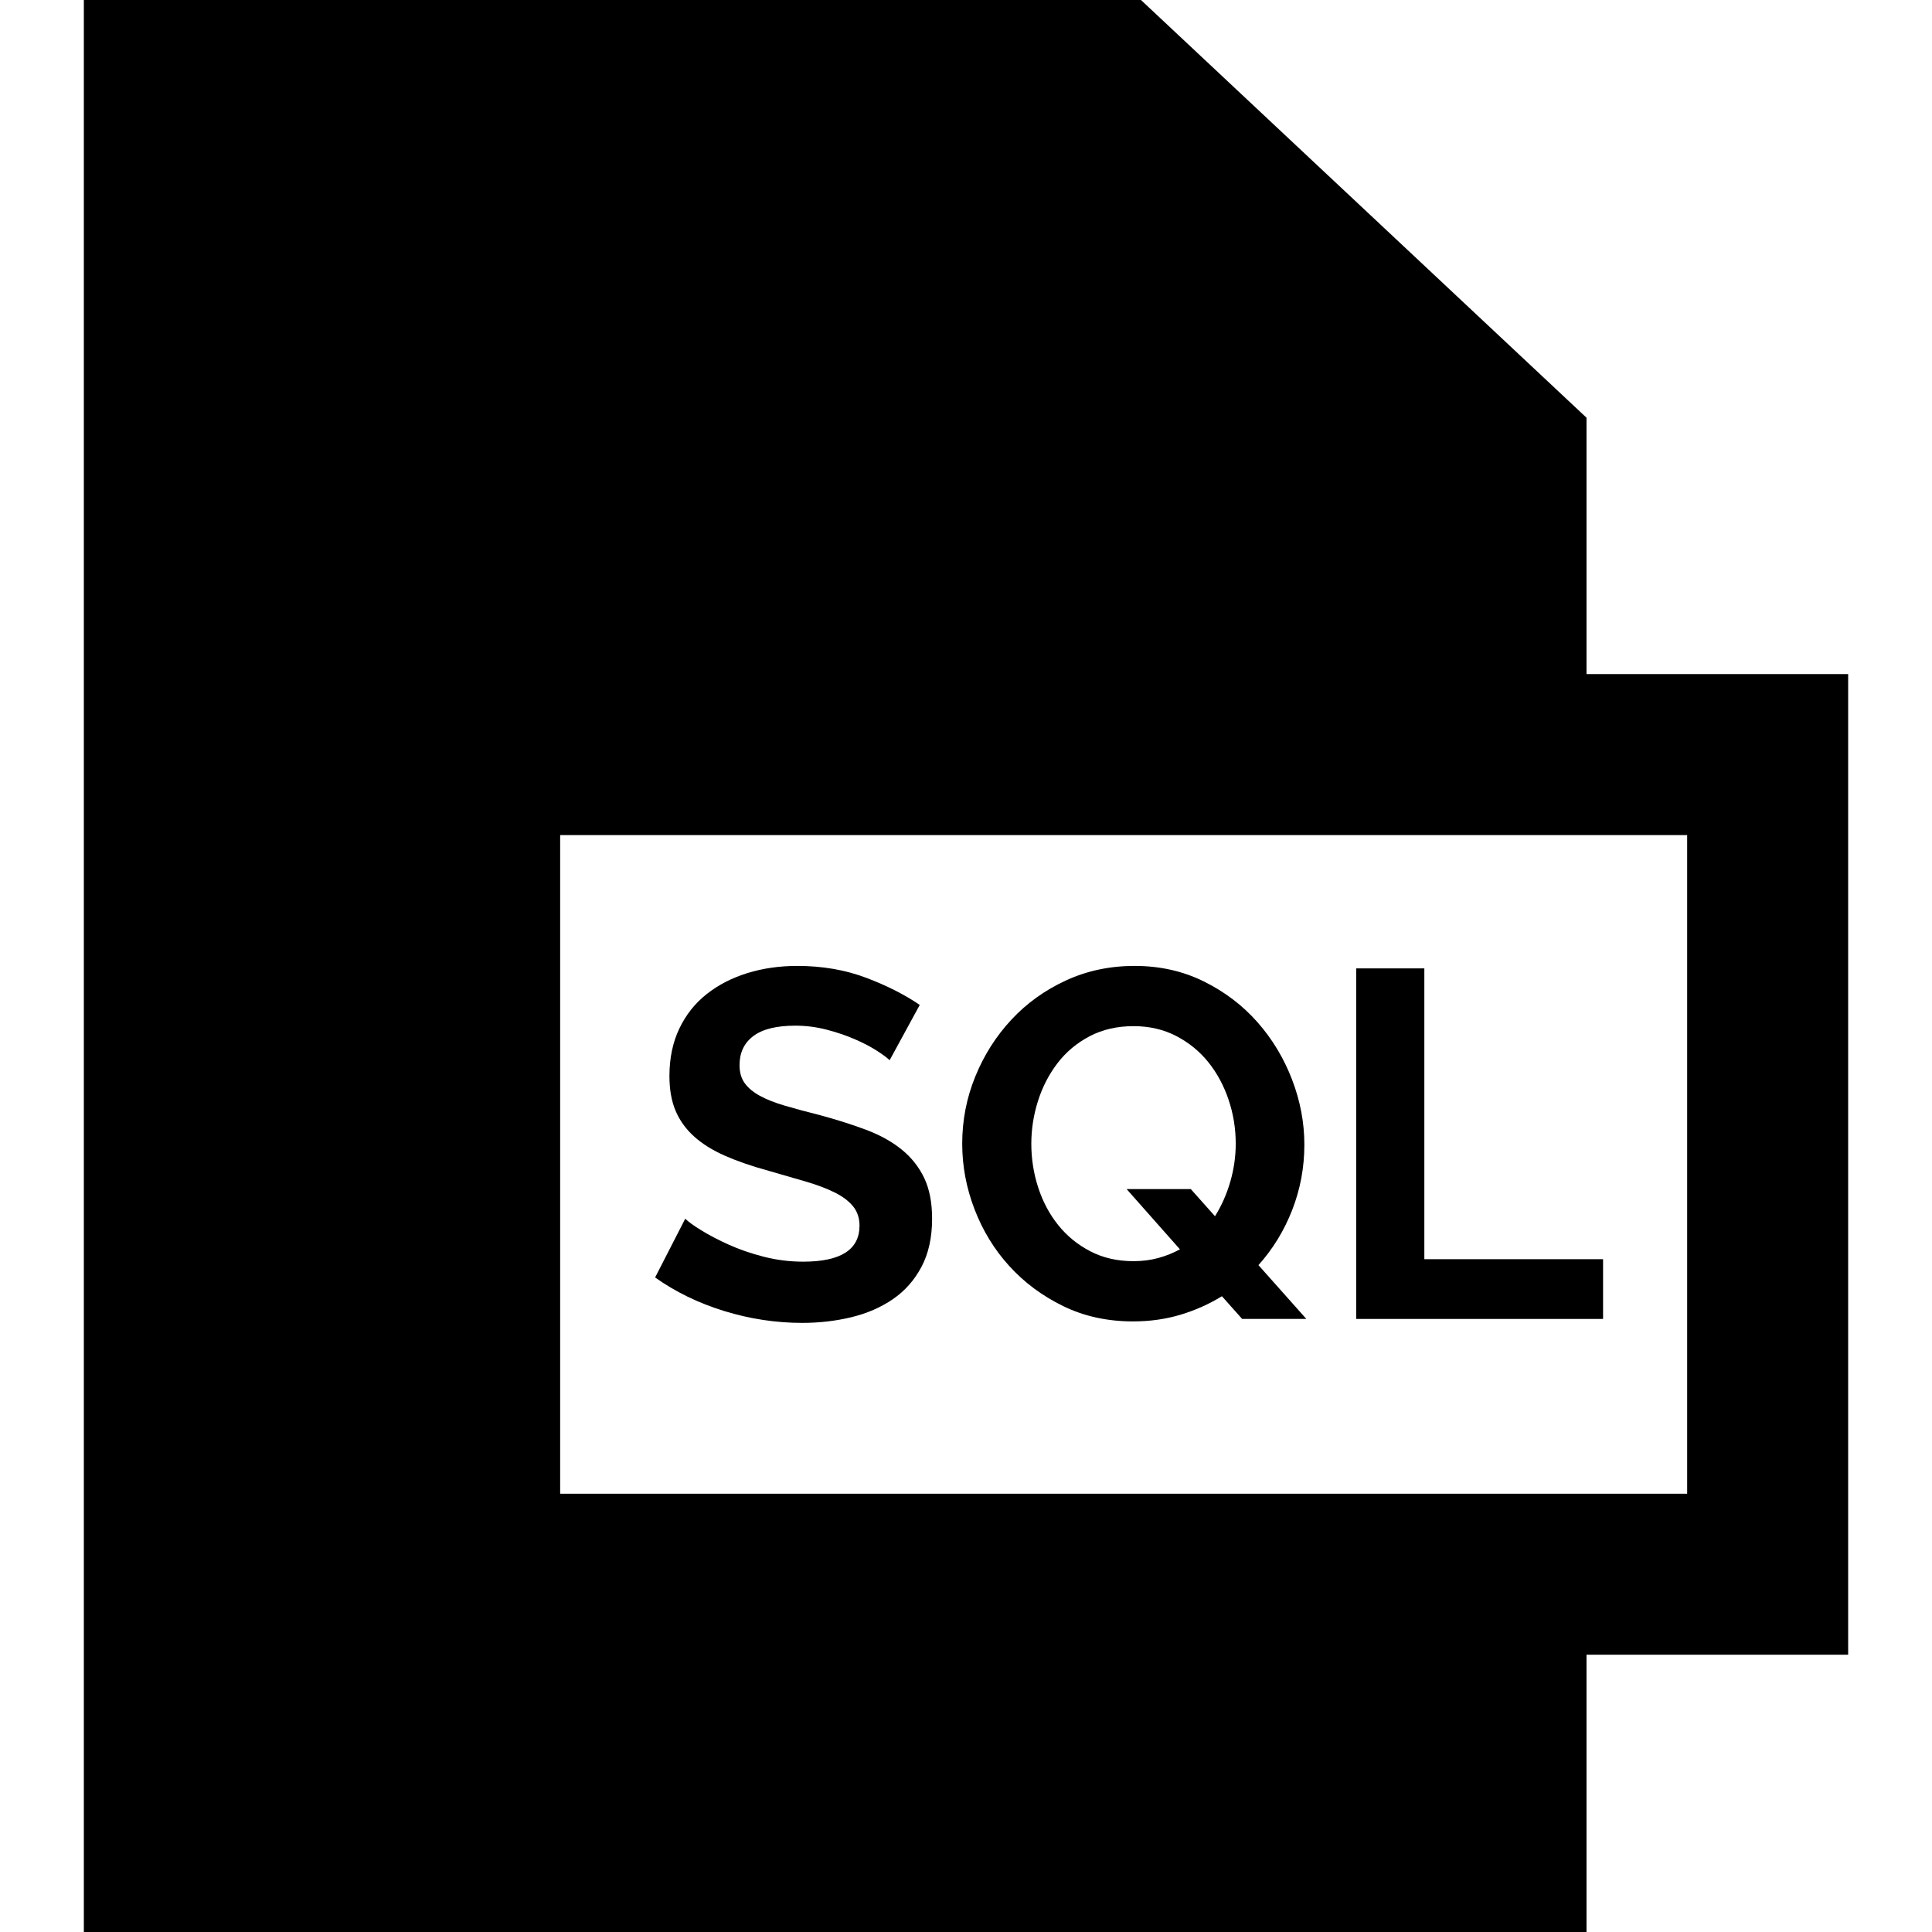
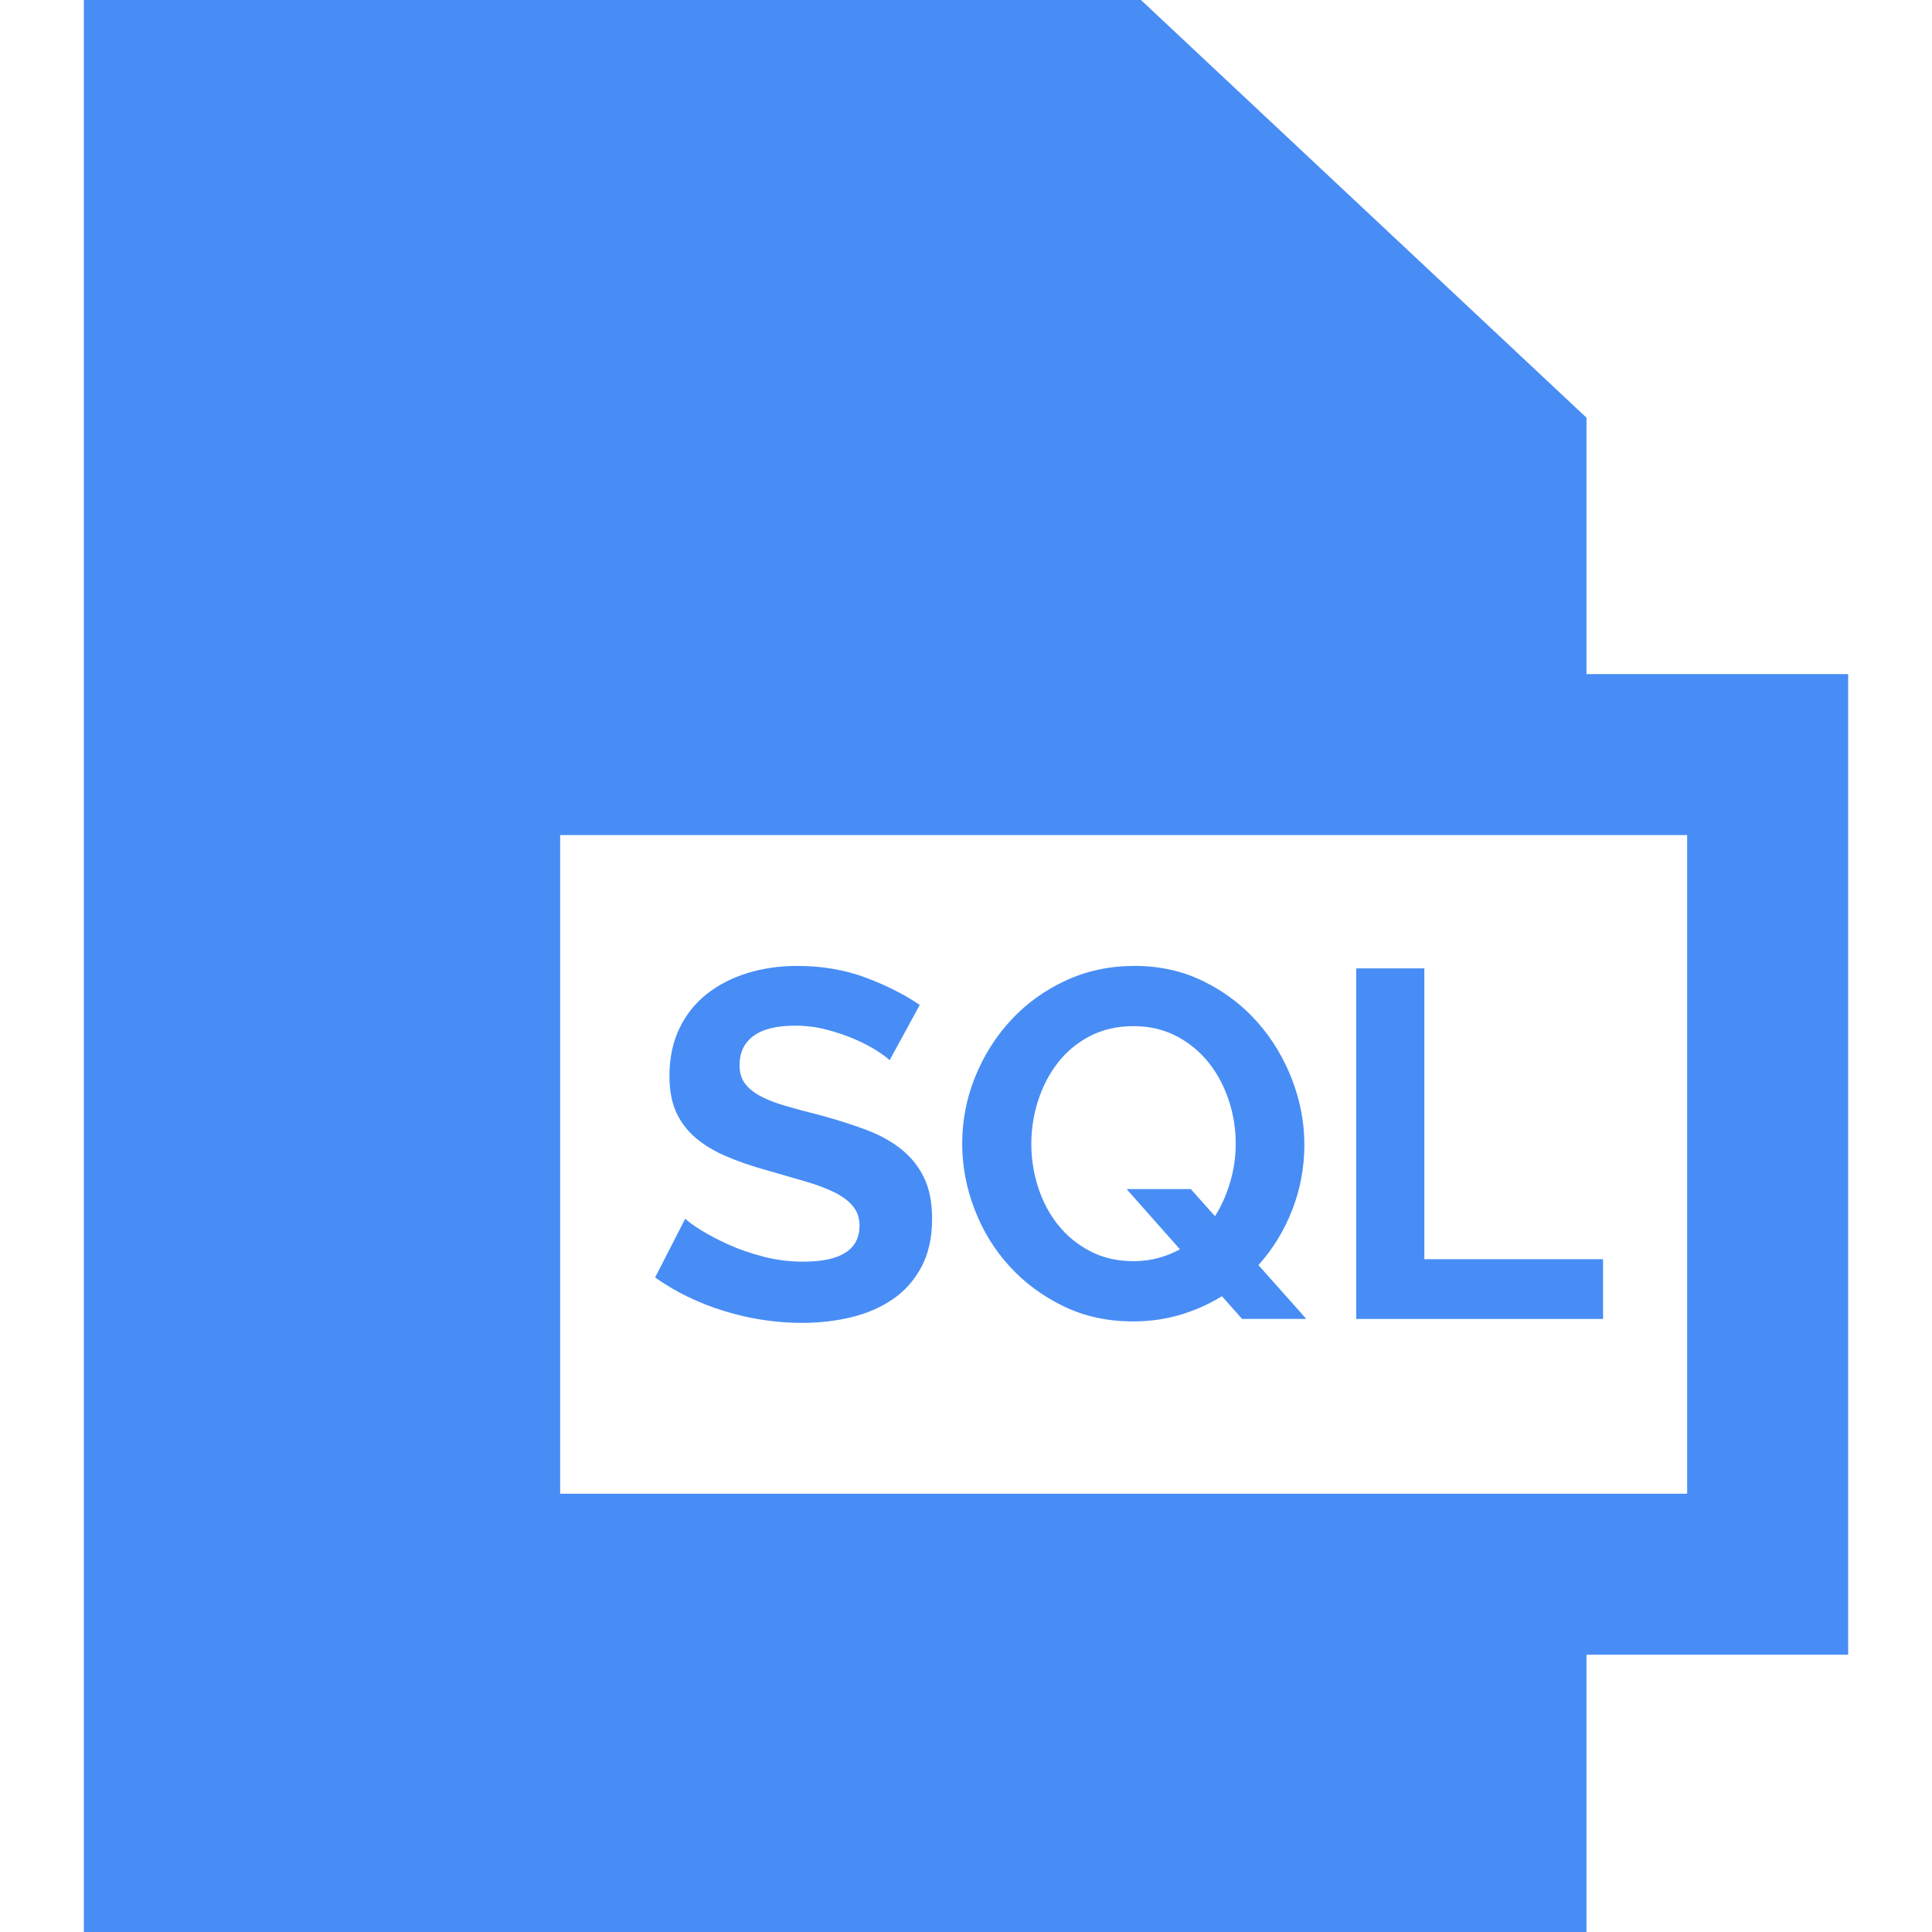
- <svg xmlns="http://www.w3.org/2000/svg" version="1.1" id="Capa_1" x="0px" y="0px" viewBox="0 0 360 360" style="enable-background:new 0 0 360 360;" xml:space="preserve">
+ <svg xmlns="http://www.w3.org/2000/svg" fill="#488df5" version="1.1" id="Capa_1" x="0px" y="0px" viewBox="0 0 360 360" style="enable-background:new 0 0 360 360;" xml:space="preserve">
  <g id="XMLID_978_">
    <path id="XMLID_979_" d="M344.377,125.605h-48.754V77.834L212.601,0H15.623v360h280v-51.668h48.754V125.605z M314.377,278.332h-210   V155.605h210V278.332z" />
    <path id="XMLID_982_" d="M149.671,235.093c-2.516,0-4.968-0.306-7.36-0.92c-2.392-0.613-4.57-1.364-6.532-2.254   c-1.963-0.888-3.665-1.778-5.106-2.668c-1.442-0.888-2.438-1.61-2.99-2.162l-5.612,10.948c3.802,2.7,8.096,4.784,12.88,6.256   c4.784,1.472,9.628,2.208,14.536,2.208c3.189,0,6.24-0.354,9.154-1.058c2.912-0.705,5.488-1.824,7.728-3.358   c2.238-1.532,4.017-3.542,5.336-6.026c1.318-2.484,1.978-5.474,1.978-8.97c0-3.004-0.492-5.535-1.472-7.59   c-0.982-2.054-2.378-3.818-4.186-5.29c-1.81-1.472-4.018-2.698-6.624-3.68c-2.607-0.98-5.506-1.9-8.694-2.76   c-2.454-0.612-4.616-1.196-6.486-1.748c-1.872-0.552-3.419-1.164-4.646-1.84c-1.228-0.674-2.162-1.456-2.806-2.346   c-0.644-0.888-0.966-2.008-0.966-3.358c0-2.33,0.858-4.14,2.576-5.428c1.716-1.288,4.324-1.932,7.82-1.932   c1.962,0,3.895,0.246,5.796,0.736c1.9,0.492,3.664,1.09,5.29,1.794c1.625,0.706,3.004,1.426,4.14,2.162   c1.134,0.736,1.916,1.32,2.346,1.748l5.612-10.304c-2.884-1.962-6.256-3.664-10.12-5.106c-3.864-1.44-8.096-2.162-12.696-2.162   c-3.312,0-6.41,0.445-9.292,1.334c-2.884,0.89-5.414,2.193-7.59,3.91c-2.178,1.718-3.88,3.864-5.106,6.44   c-1.228,2.576-1.84,5.52-1.84,8.832c0,2.516,0.382,4.678,1.15,6.486c0.767,1.81,1.917,3.404,3.45,4.784   c1.532,1.38,3.45,2.576,5.75,3.588c2.3,1.012,5.014,1.948,8.142,2.806c2.576,0.736,4.906,1.412,6.992,2.024   c2.084,0.614,3.864,1.288,5.336,2.024c1.472,0.736,2.606,1.595,3.404,2.576c0.796,0.982,1.196,2.178,1.196,3.588   C160.158,232.855,156.663,235.093,149.671,235.093z" />
    <path id="XMLID_983_" d="M188.079,235.92c2.79,3.068,6.133,5.552,10.028,7.452c3.894,1.902,8.233,2.852,13.018,2.852   c3.128,0,6.072-0.414,8.832-1.242c2.76-0.828,5.336-1.978,7.729-3.45l3.771,4.232h11.96l-8.924-10.028   c2.698-3.004,4.799-6.44,6.302-10.304c1.502-3.864,2.254-7.912,2.254-12.144c0-4.108-0.768-8.156-2.3-12.144   c-1.533-3.986-3.68-7.544-6.439-10.672c-2.761-3.128-6.088-5.658-9.982-7.59c-3.896-1.932-8.204-2.898-12.926-2.898   c-4.601,0-8.864,0.905-12.788,2.714c-3.926,1.81-7.314,4.248-10.166,7.314c-2.853,3.067-5.092,6.594-6.716,10.58   c-1.626,3.987-2.438,8.158-2.438,12.512c0,4.172,0.767,8.25,2.3,12.236C183.126,229.328,185.287,232.855,188.079,235.92z    M193.415,205.146c0.828-2.606,2.038-4.952,3.634-7.038c1.595-2.085,3.588-3.756,5.98-5.014c2.392-1.256,5.12-1.886,8.188-1.886   c2.944,0,5.597,0.614,7.958,1.84c2.36,1.228,4.354,2.852,5.98,4.876c1.624,2.024,2.882,4.355,3.771,6.992   c0.889,2.638,1.334,5.368,1.334,8.188c0,2.392-0.337,4.754-1.012,7.084c-0.676,2.332-1.626,4.478-2.852,6.44l-4.508-5.06h-11.961   l9.937,11.224c-1.228,0.676-2.562,1.212-4.002,1.61c-1.442,0.399-2.99,0.598-4.646,0.598c-3.006,0-5.689-0.612-8.05-1.84   c-2.361-1.226-4.355-2.852-5.98-4.876c-1.626-2.024-2.868-4.354-3.727-6.992c-0.859-2.636-1.288-5.366-1.288-8.188   C192.173,210.406,192.587,207.754,193.415,205.146z" />
    <polygon id="XMLID_986_" points="298.708,234.633 265.405,234.633 265.405,180.445 252.708,180.445 252.708,245.765    298.708,245.765  " />
  </g>
</svg>
